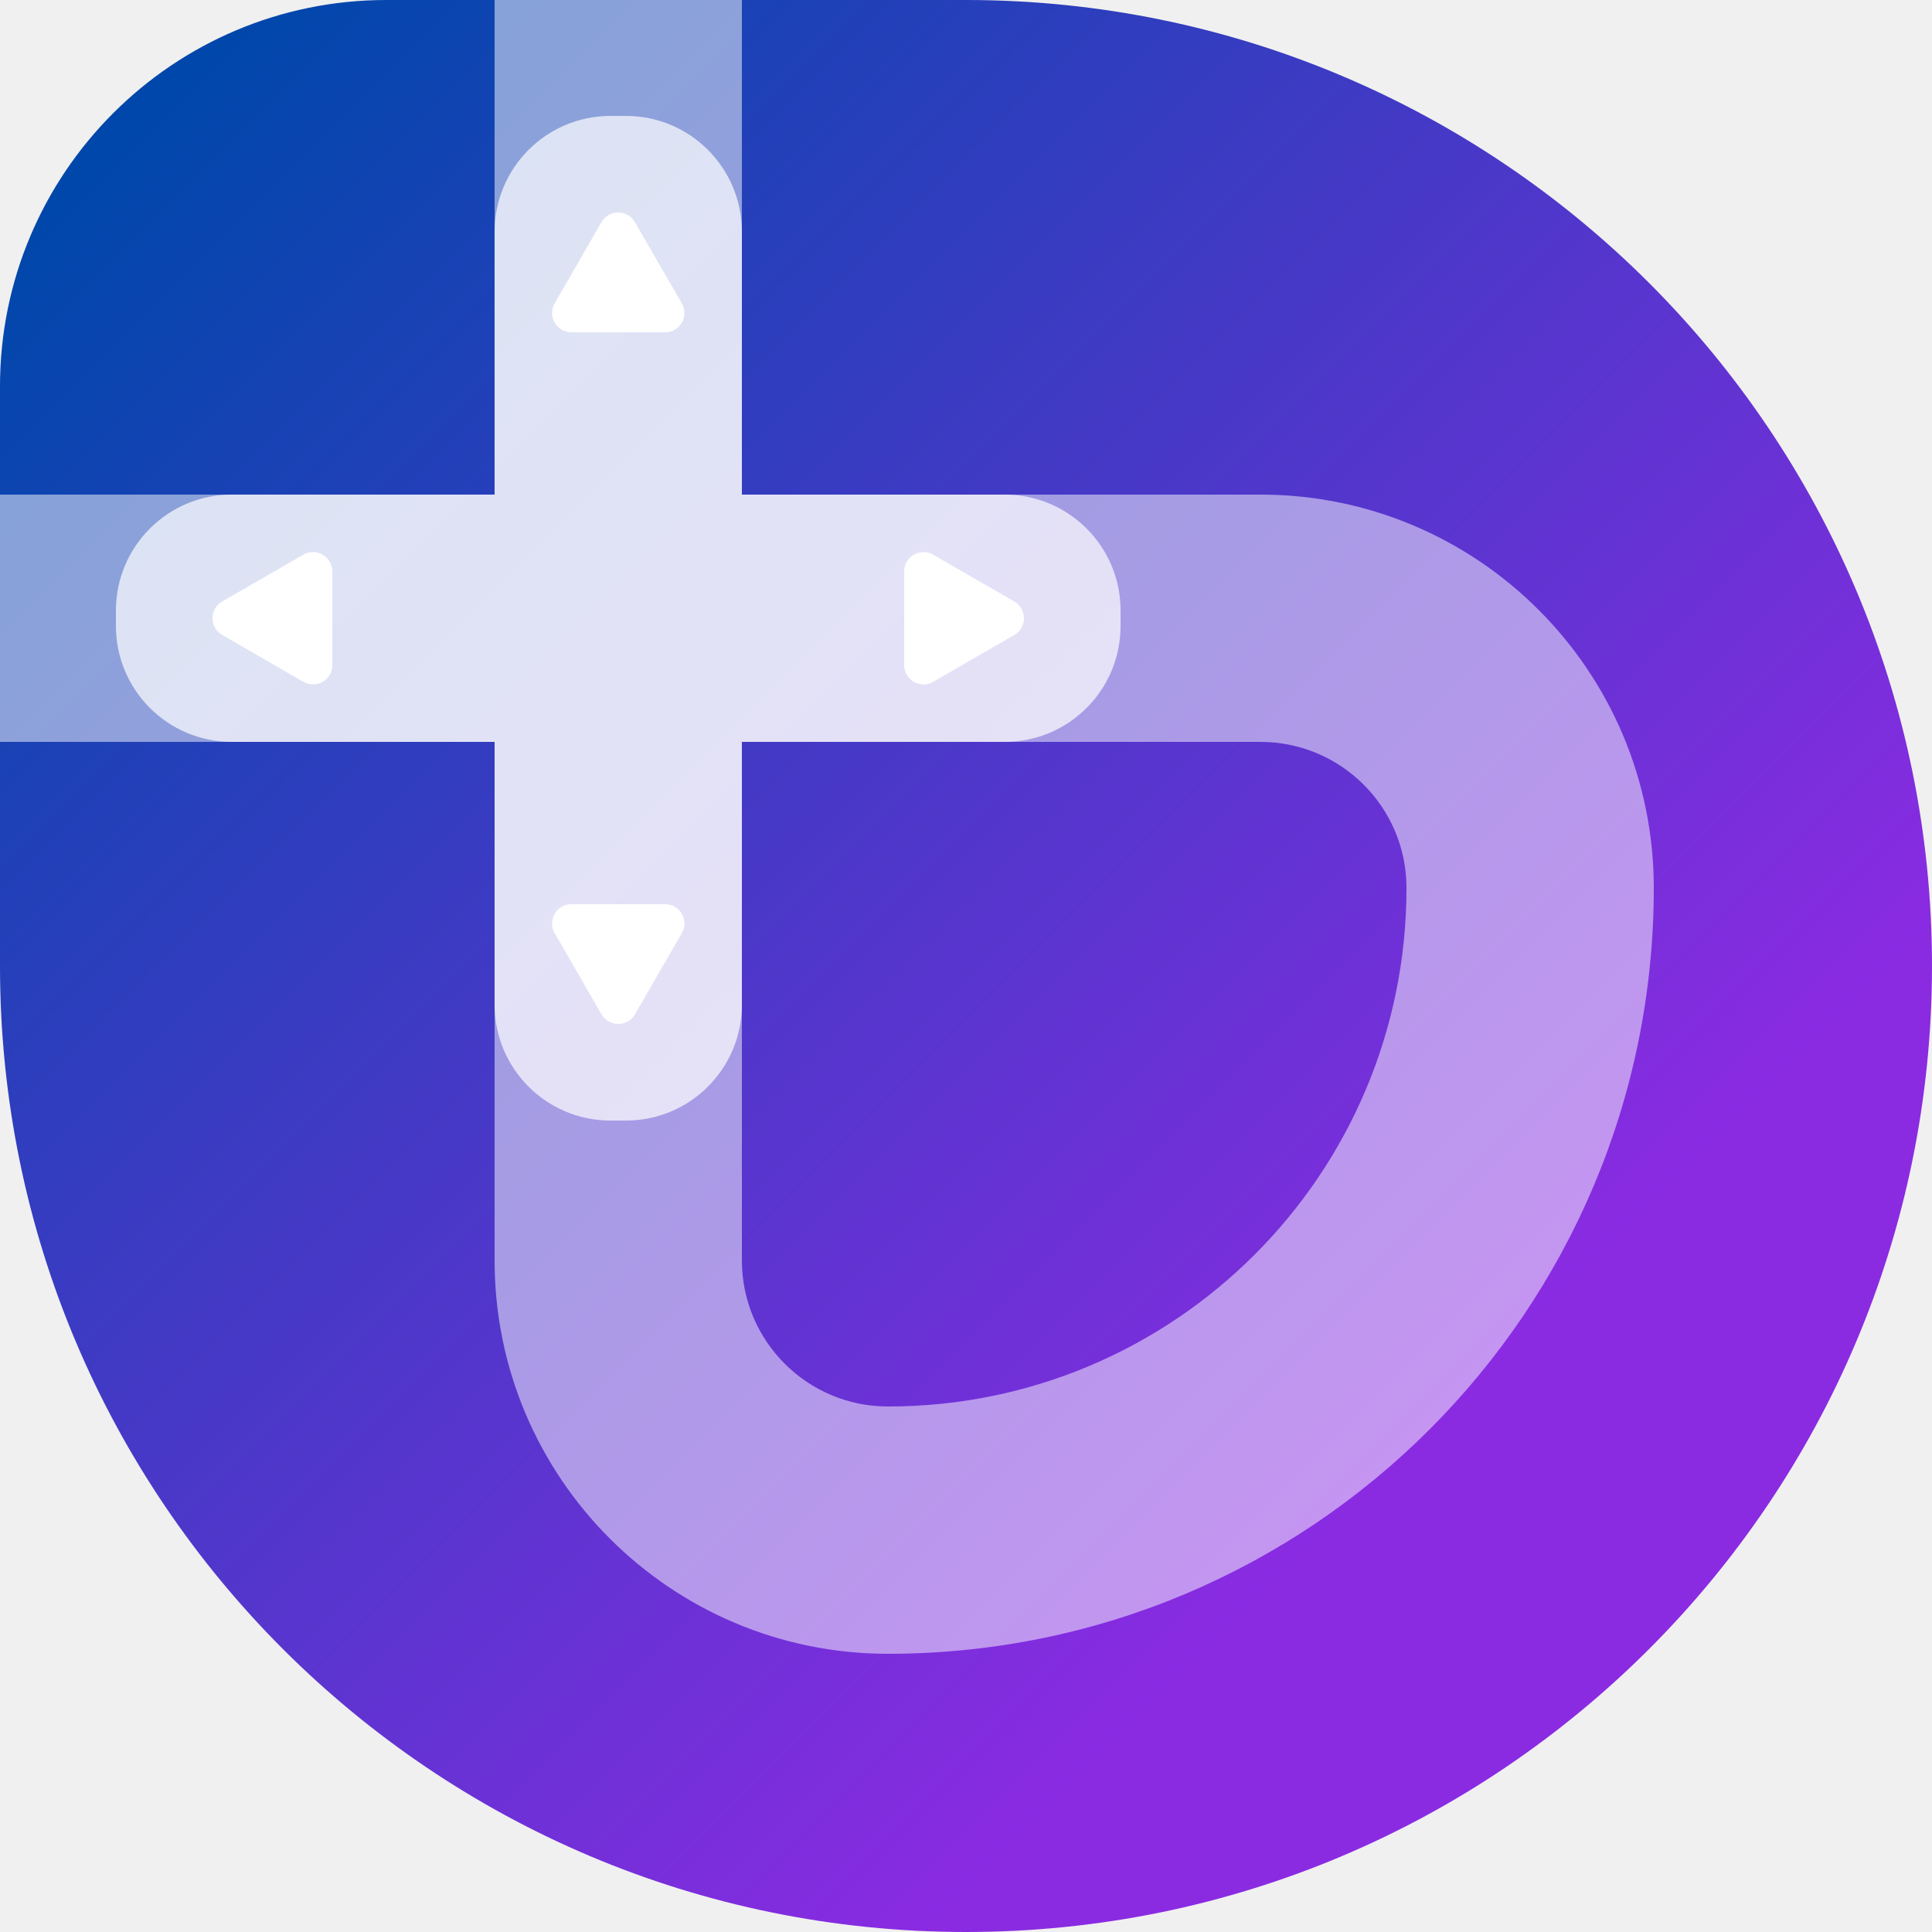
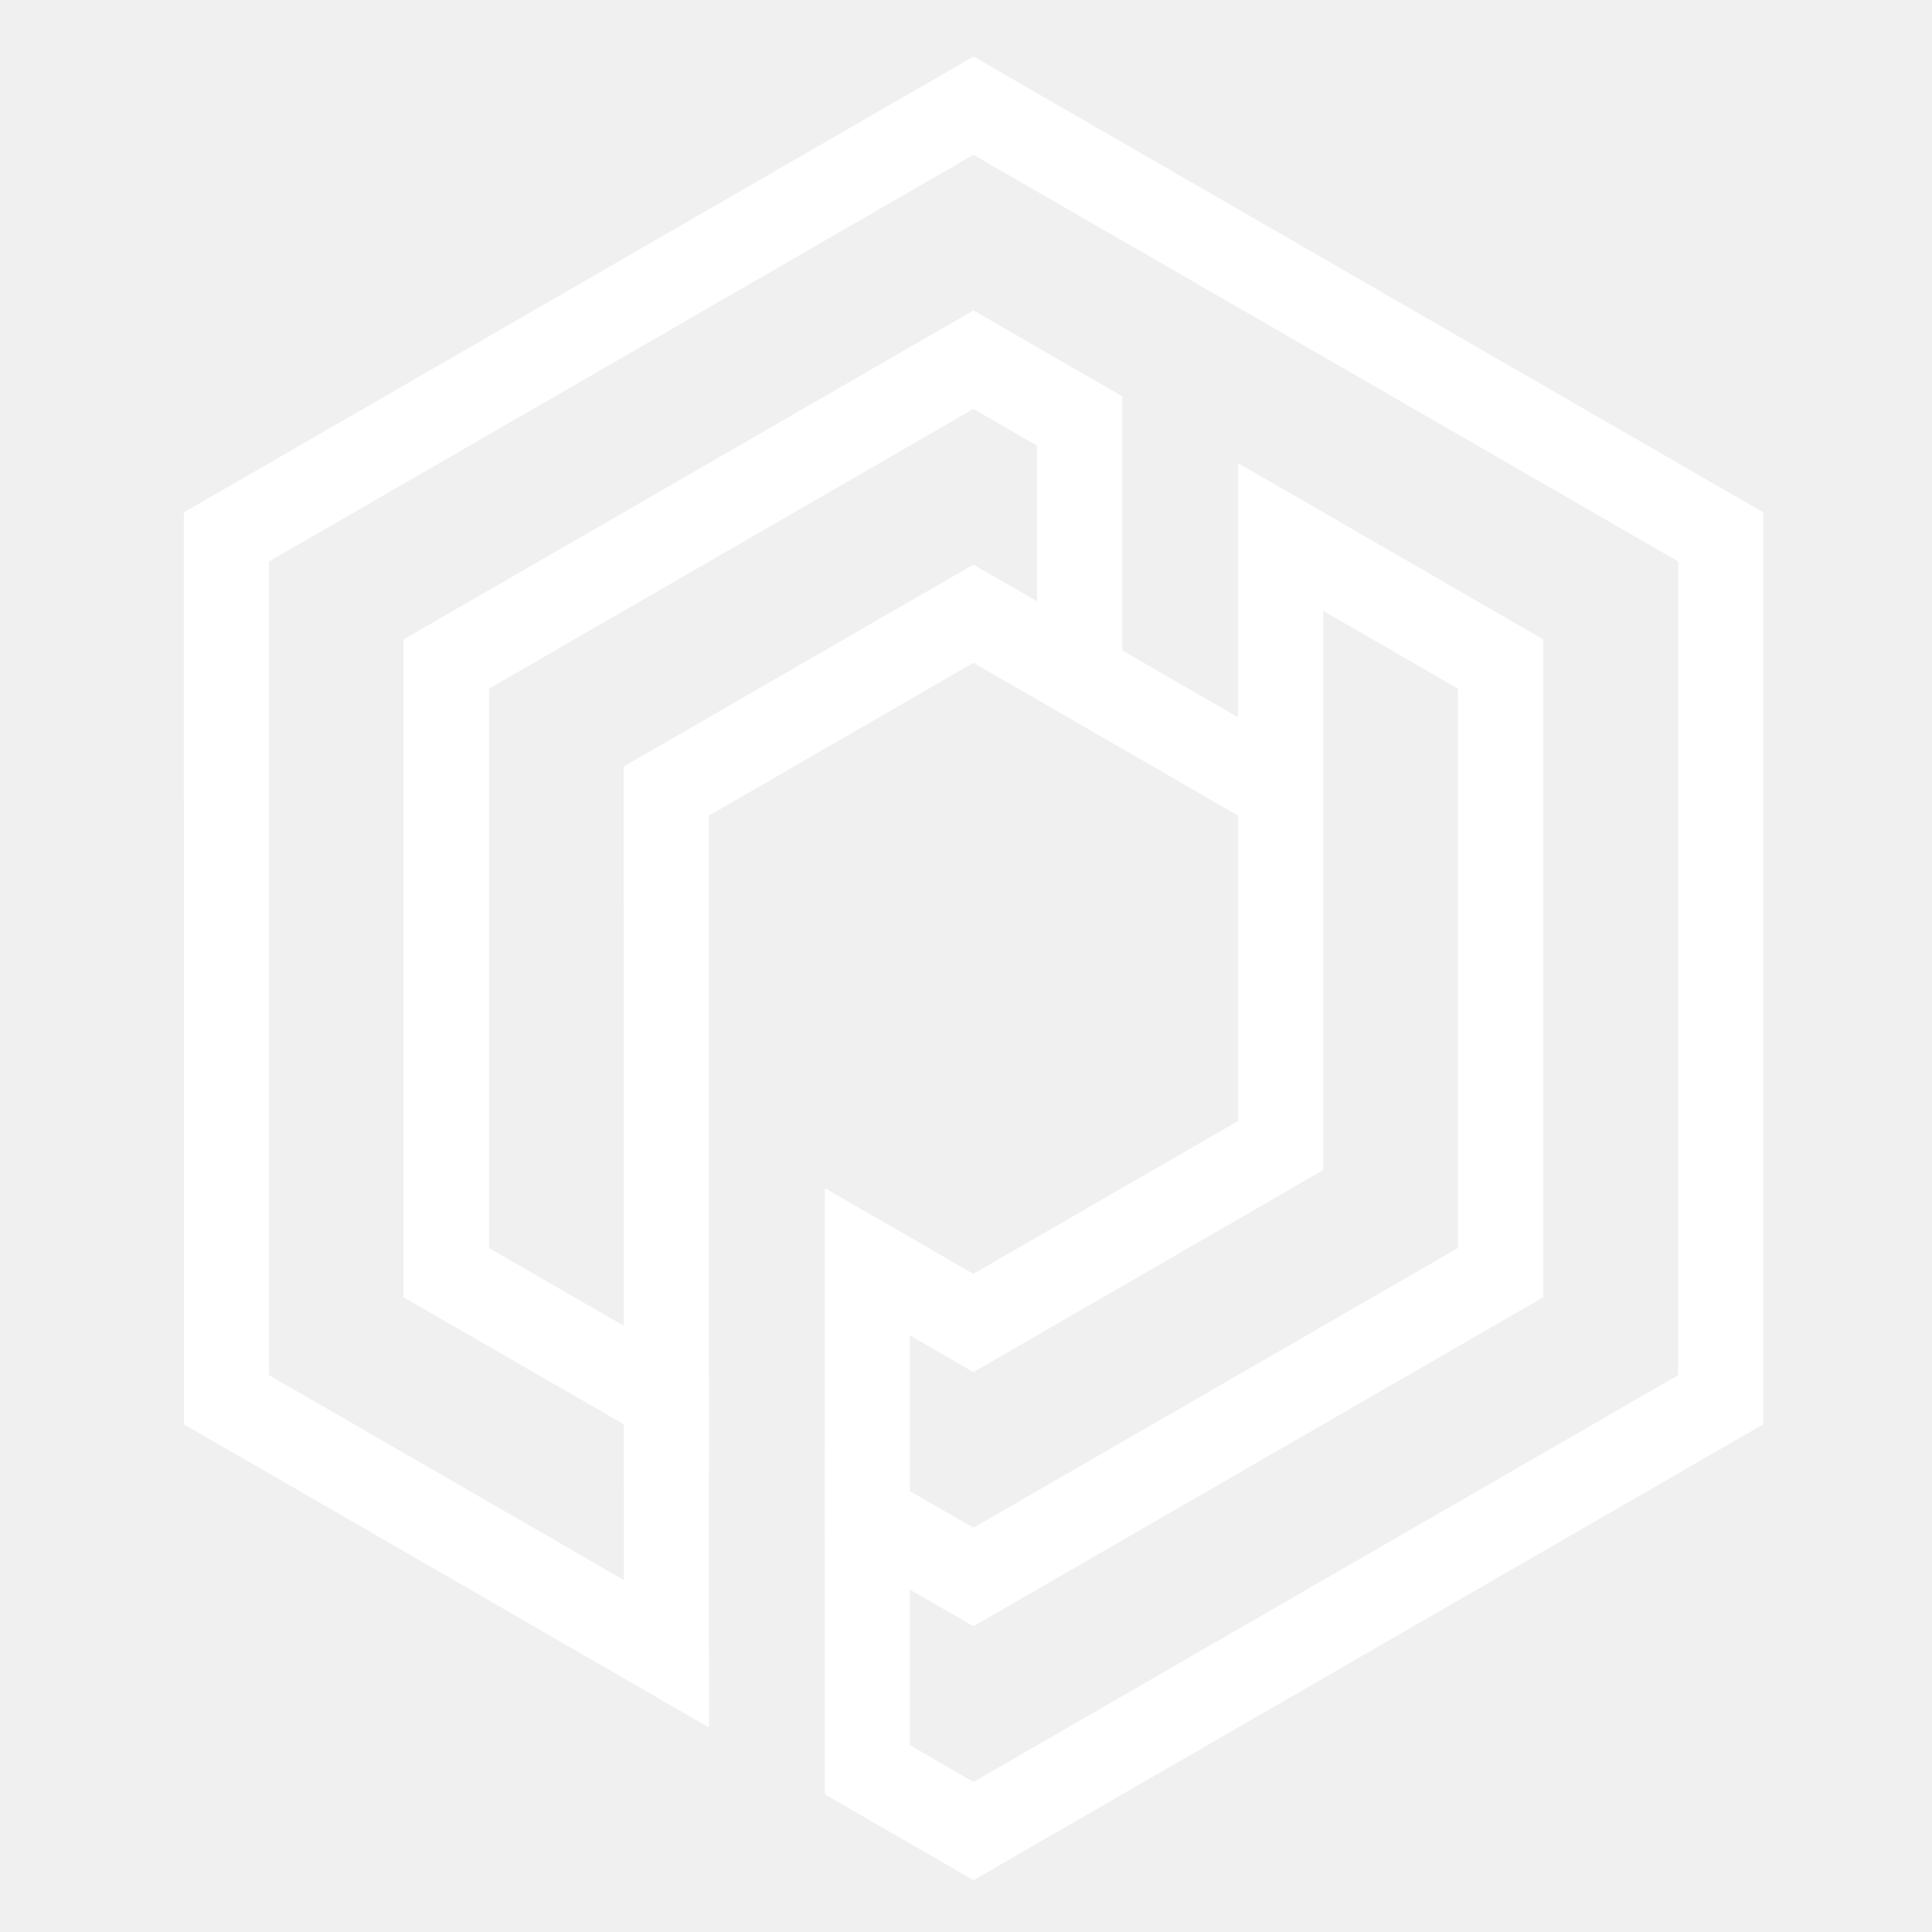
- <svg xmlns="http://www.w3.org/2000/svg" width="500" height="500" viewBox="0 0 500 500" fill="none" version="1.1" id="svg8">
-   <path d="M 0,100 C 0,44.772 44.772,0 100,0 h 150 c 138.071,0 250,111.929 250,250 v 0 c 0,138.071 -111.929,250 -250,250 v 0 C 111.929,500 0,388.071 0,250 Z" fill="url(#paint0_linear_1016_105)" id="path1" style="fill:url(#paint0_linear_1016_105)" />
-   <path fill-rule="evenodd" clip-rule="evenodd" d="m 128,0 h 64 V 128 H 326.185 C 382.416,128 428,173.584 428,229.815 428,339.269 339.27,428 229.815,428 173.584,428 128,382.416 128,326.185 V 192 H 0 v -64 h 128 z m 64,192 V 326.185 C 192,347.07 208.93,364 229.815,364 303.923,364 364,303.923 364,229.815 364,208.93 347.07,192 326.185,192 Z" fill="#ffffff" fill-opacity="0.5" id="path2" />
-   <path d="M 192,60 C 192,43.431 178.569,30 162,30 h -4 c -16.569,0 -30,13.431 -30,30 v 68 H 60 c -16.569,0 -30,13.431 -30,30 v 4 c 0,16.569 13.431,30 30,30 h 68 v 68 c 0,16.569 13.431,30 30,30 h 4 c 16.569,0 30,-13.431 30,-30 v -68 h 68 c 16.569,0 30,-13.431 30,-30 v -4 c 0,-16.569 -13.431,-30 -30,-30 h -68 z" fill="#ffffff" fill-opacity="0.7" id="path3" />
-   <path d="m 262.5,155.67 c 3.333,1.924 3.333,6.736 0,8.66 l -21,12.124 c -3.333,1.925 -7.5,-0.481 -7.5,-4.33 v -24.248 c 0,-3.849 4.167,-6.255 7.5,-4.33 z" fill="#ffffff" id="path4" />
-   <path d="m 164.33,262.5 c -1.924,3.333 -6.736,3.333 -8.66,0 l -12.124,-21 c -1.925,-3.333 0.481,-7.5 4.33,-7.5 h 24.248 c 3.849,0 6.255,4.167 4.33,7.5 z" fill="#ffffff" id="path5" />
-   <path d="m 155.67,57.5 c 1.924,-3.333 6.736,-3.333 8.66,0 l 12.124,21 c 1.925,3.333 -0.481,7.5 -4.33,7.5 h -24.248 c -3.849,0 -6.255,-4.167 -4.33,-7.5 z" fill="#ffffff" id="path6" />
-   <path d="m 57.5,164.33 c -3.333,-1.924 -3.333,-6.736 0,-8.66 l 21,-12.124 c 3.333,-1.925 7.5,0.481 7.5,4.33 v 24.248 c 0,3.849 -4.167,6.255 -7.5,4.33 z" fill="#ffffff" id="path7" />
-   <defs id="defs8">
-     <linearGradient id="paint0_linear_1016_105" x1="50" y1="50" x2="550" y2="550" gradientUnits="userSpaceOnUse" gradientTransform="translate(-50,-50)">
-       <stop offset="0.068" stop-color="#0047AB" id="stop7" />
-       <stop offset="0.741" stop-color="#8A2BE2" id="stop8" />
-     </linearGradient>
-   </defs>
+ <svg xmlns="http://www.w3.org/2000/svg" width="500" height="500" viewBox="0 0 500 500" fill="none">
+   <path d="M336.962 63.692L456.322 132.592V368.613L251.934 486.592L213.467 464.358V373.223L251.932 395.413L377.344 322.998V178.204L342.438 158.039V223.816L268.419 181.027V115.309L251.936 105.793L126.512 178.206V323.01L183.453 355.847L183.496 447.07L47.617 368.613L47.583 132.609L251.938 14.632L336.962 63.692ZM69.603 145.321L69.633 355.9L161.459 408.919L161.438 368.569L104.494 335.732V165.493L251.938 80.368L290.44 102.597V168.322L320.419 185.652V119.891L399.364 165.495V335.713L251.94 420.836L235.487 411.345V451.653L251.94 461.163L434.303 355.896V145.306L325.956 82.764L273.928 52.754L273.924 52.752L251.936 40.057L69.603 145.321Z" fill="white" />
+   <path d="M399.359 165.495V335.712L251.934 420.837L213.463 398.643V307.48L251.913 329.674L320.414 290.115V119.89L399.359 165.495ZM342.432 302.826L251.917 355.101L235.481 345.613V385.923L251.928 395.412L377.34 322.998V178.204L342.432 158.039V302.826Z" fill="white" />
+   <path d="M290.436 102.596V193.718L251.925 171.541L183.437 211.088L183.455 381.268L104.492 335.732V165.493L251.934 80.368L290.436 102.596ZM126.511 178.206V323.01L161.43 343.147L161.417 198.378L251.911 146.124L268.417 155.628V115.309L251.932 105.793L126.511 178.206Z" fill="white" />
</svg>
